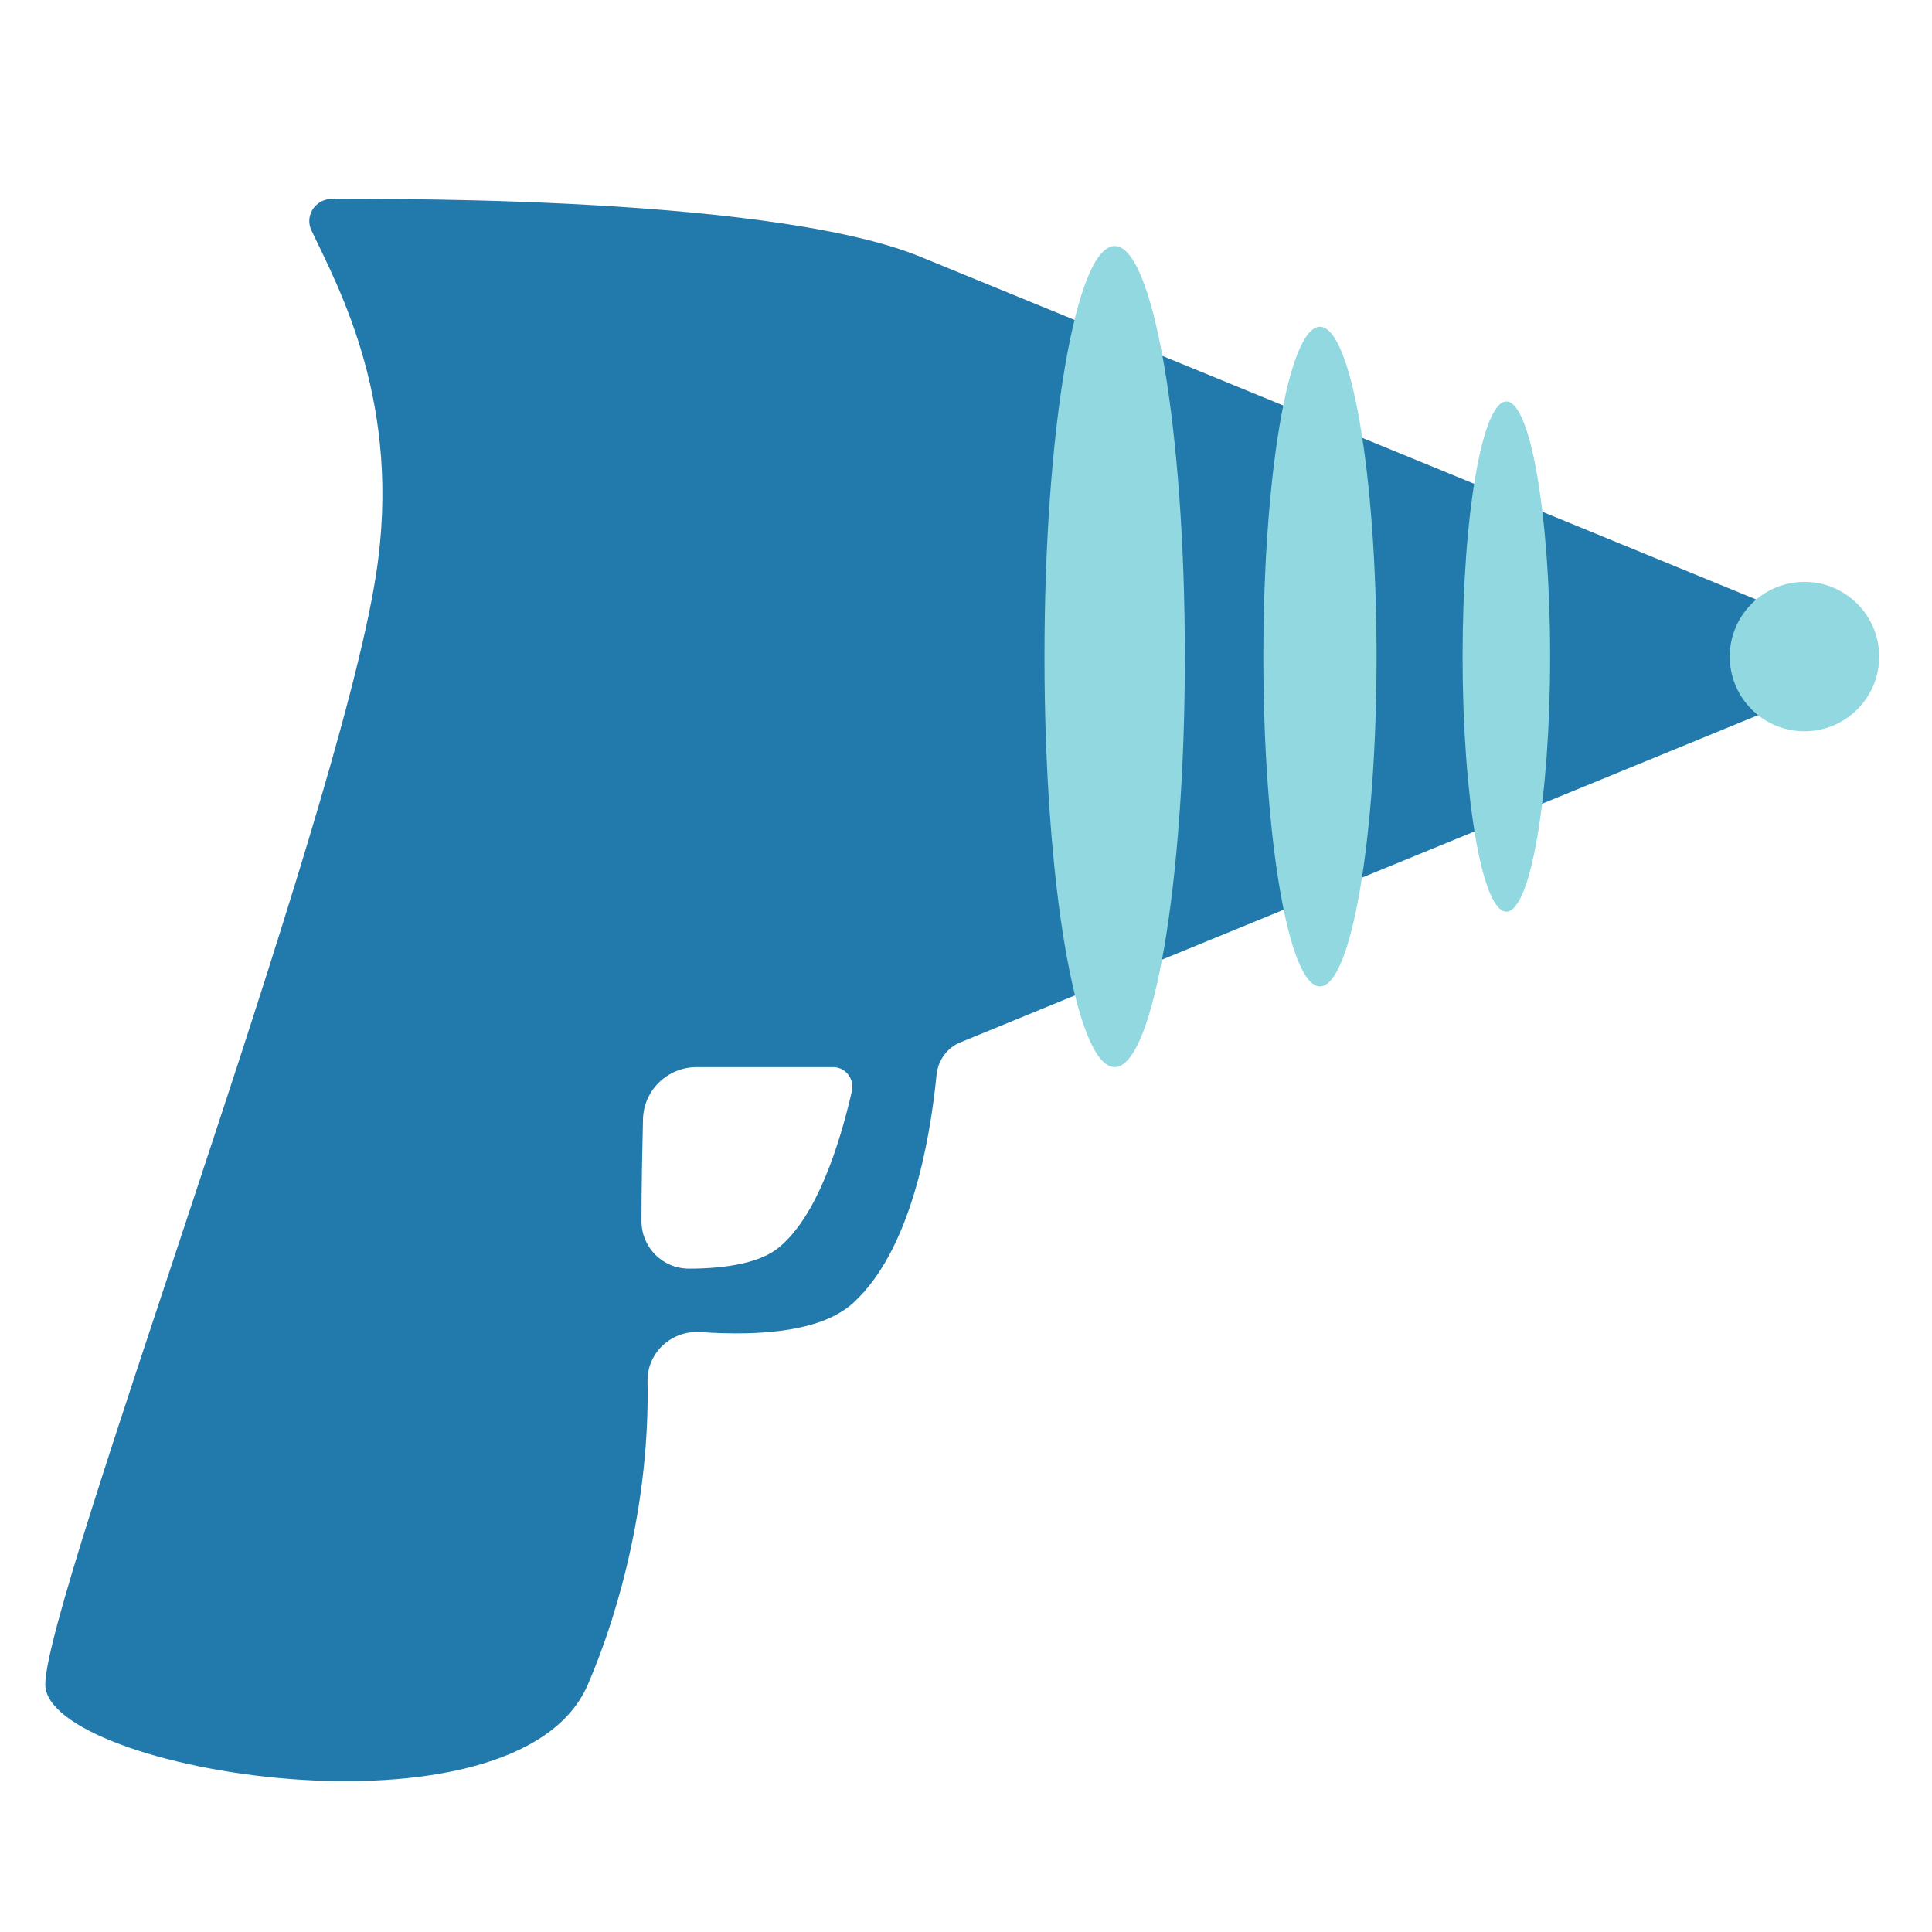
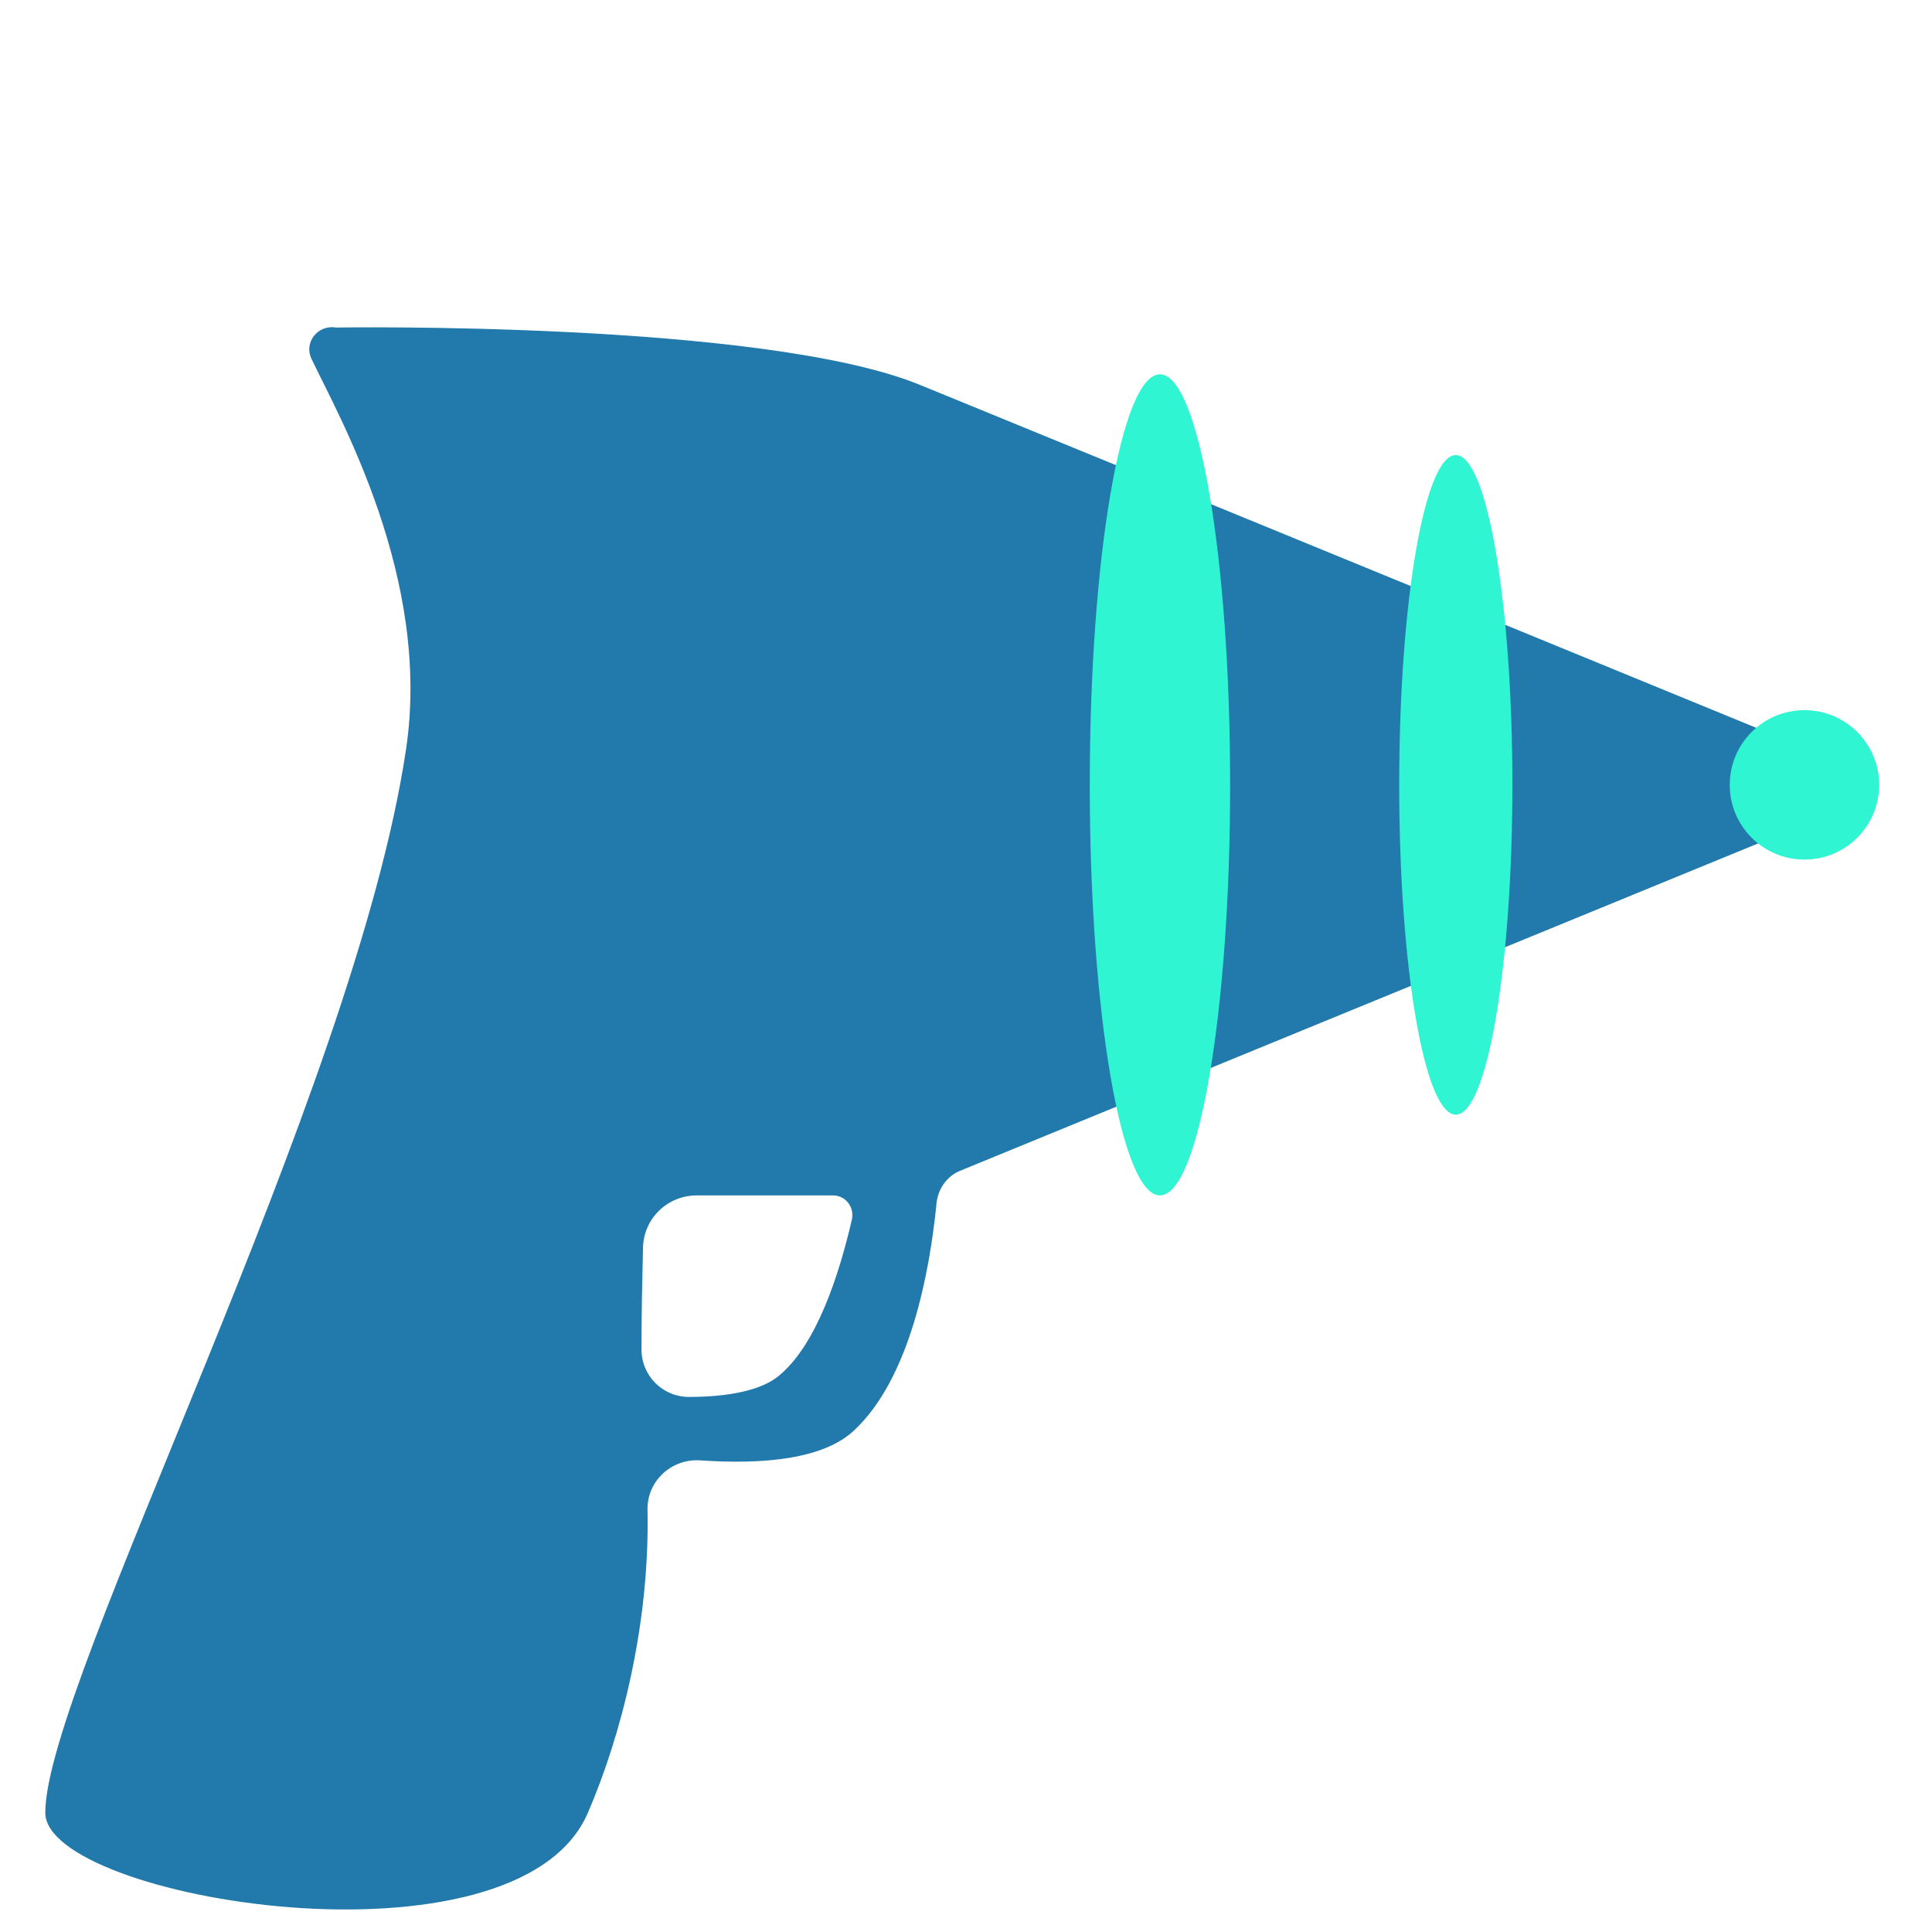
<svg xmlns="http://www.w3.org/2000/svg" version="1.1" id="Layer_1" x="0px" y="0px" viewBox="0 0 256 256" style="enable-background:new 0 0 256 256;" xml:space="preserve">
  <style type="text/css">
	.st0{fill:#2279AB;}
	.st1{fill:#D93B26;}
	.st2{fill:#99213D;}
	.st3{fill:#E47567;}
- 	.st4{fill:#006E31;}
- 	.st5{fill:#1B942F;}
- 	.st6{fill:#27C7AA;}
- 	.st7{fill:#20BC20;}
- 	.st8{fill:#91D8E0;}
+ 	.st4{fill:#1B942F;}
+ 	.st5{fill:#20BC20;}
+ 	.st6{fill:#30F5D2;}
+ 	.st7{fill:#C6DF00;}
+ 	.st8{fill:#FBE700;}
+ 	.st9{fill:#FBB500;}
+ 	.st10{fill:#FFCD00;}
</style>
-   <path class="st0" d="M6,223.2c0,11.5,62.5,21.9,71.9,0c4.4-10.2,8.2-24.9,7.9-40.1c-0.1-3.8,3.1-6.8,6.9-6.6  c8.6,0.6,16.4-0.2,20.4-3.9c7.5-6.9,10.1-21.1,11-30.2c0.2-1.9,1.4-3.6,3.2-4.3l105.8-43.4c6.8-2.8,6.8-12.4,0-15.1  c0,0-90.4-37.1-111.2-45.6s-77.4-7.6-77.4-7.6c-2.4-0.4-4.3,2-3.2,4.2c3.6,7.6,12.1,23,8.5,45.7C44.6,109.6,6,211.7,6,223.2z   M91.3,168.1c-3.5,0-6.3-2.8-6.3-6.3c0-4.7,0.1-9.3,0.2-13.5c0.1-3.9,3.3-6.9,7.1-6.9l18.1,0c1.6,0,2.8,1.5,2.5,3.1  c-1.7,7.4-4.7,16.7-9.7,20.8C100.8,167.3,96.3,168.1,91.3,168.1z" />
-   <ellipse class="st8" cx="199.6" cy="87" rx="5.8" ry="33.8" />
-   <ellipse class="st8" cx="174.9" cy="87" rx="7.5" ry="43.7" />
-   <ellipse class="st8" cx="147.7" cy="87" rx="9.3" ry="54.4" />
-   <circle class="st8" cx="239.1" cy="87" r="9.9" />
+   <path class="st0" d="M6,240.2c0,11.5,62.5,21.9,71.9,0c4.4-10.2,8.2-24.9,7.9-40.1c-0.1-3.8,3.1-6.8,6.9-6.6  c8.6,0.6,16.4-0.2,20.4-3.9c7.5-6.9,10.1-21.1,11-30.2c0.2-1.9,1.4-3.6,3.2-4.3l105.8-43.4c6.8-2.8,6.8-12.4,0-15.1  c0,0-90.4-37.1-111.2-45.6s-77.4-7.6-77.4-7.6c-2.4-0.4-4.3,2-3.2,4.2c3.6,7.6,15.9,29,12.5,51.7C47,145,6,223,6,240.2z M91.3,185.1  c-3.5,0-6.3-2.8-6.3-6.3c0-4.7,0.1-9.3,0.2-13.5c0.1-3.9,3.3-6.9,7.1-6.9l18.1,0c1.6,0,2.8,1.5,2.5,3.1c-1.7,7.4-4.7,16.7-9.7,20.8  C100.8,184.3,96.3,185.1,91.3,185.1z" />
+   <ellipse class="st6" cx="192.9" cy="104" rx="7.5" ry="43.7" />
+   <ellipse class="st6" cx="153.7" cy="104" rx="9.3" ry="54.4" />
+   <circle class="st6" cx="239.1" cy="104" r="9.9" />
</svg>
